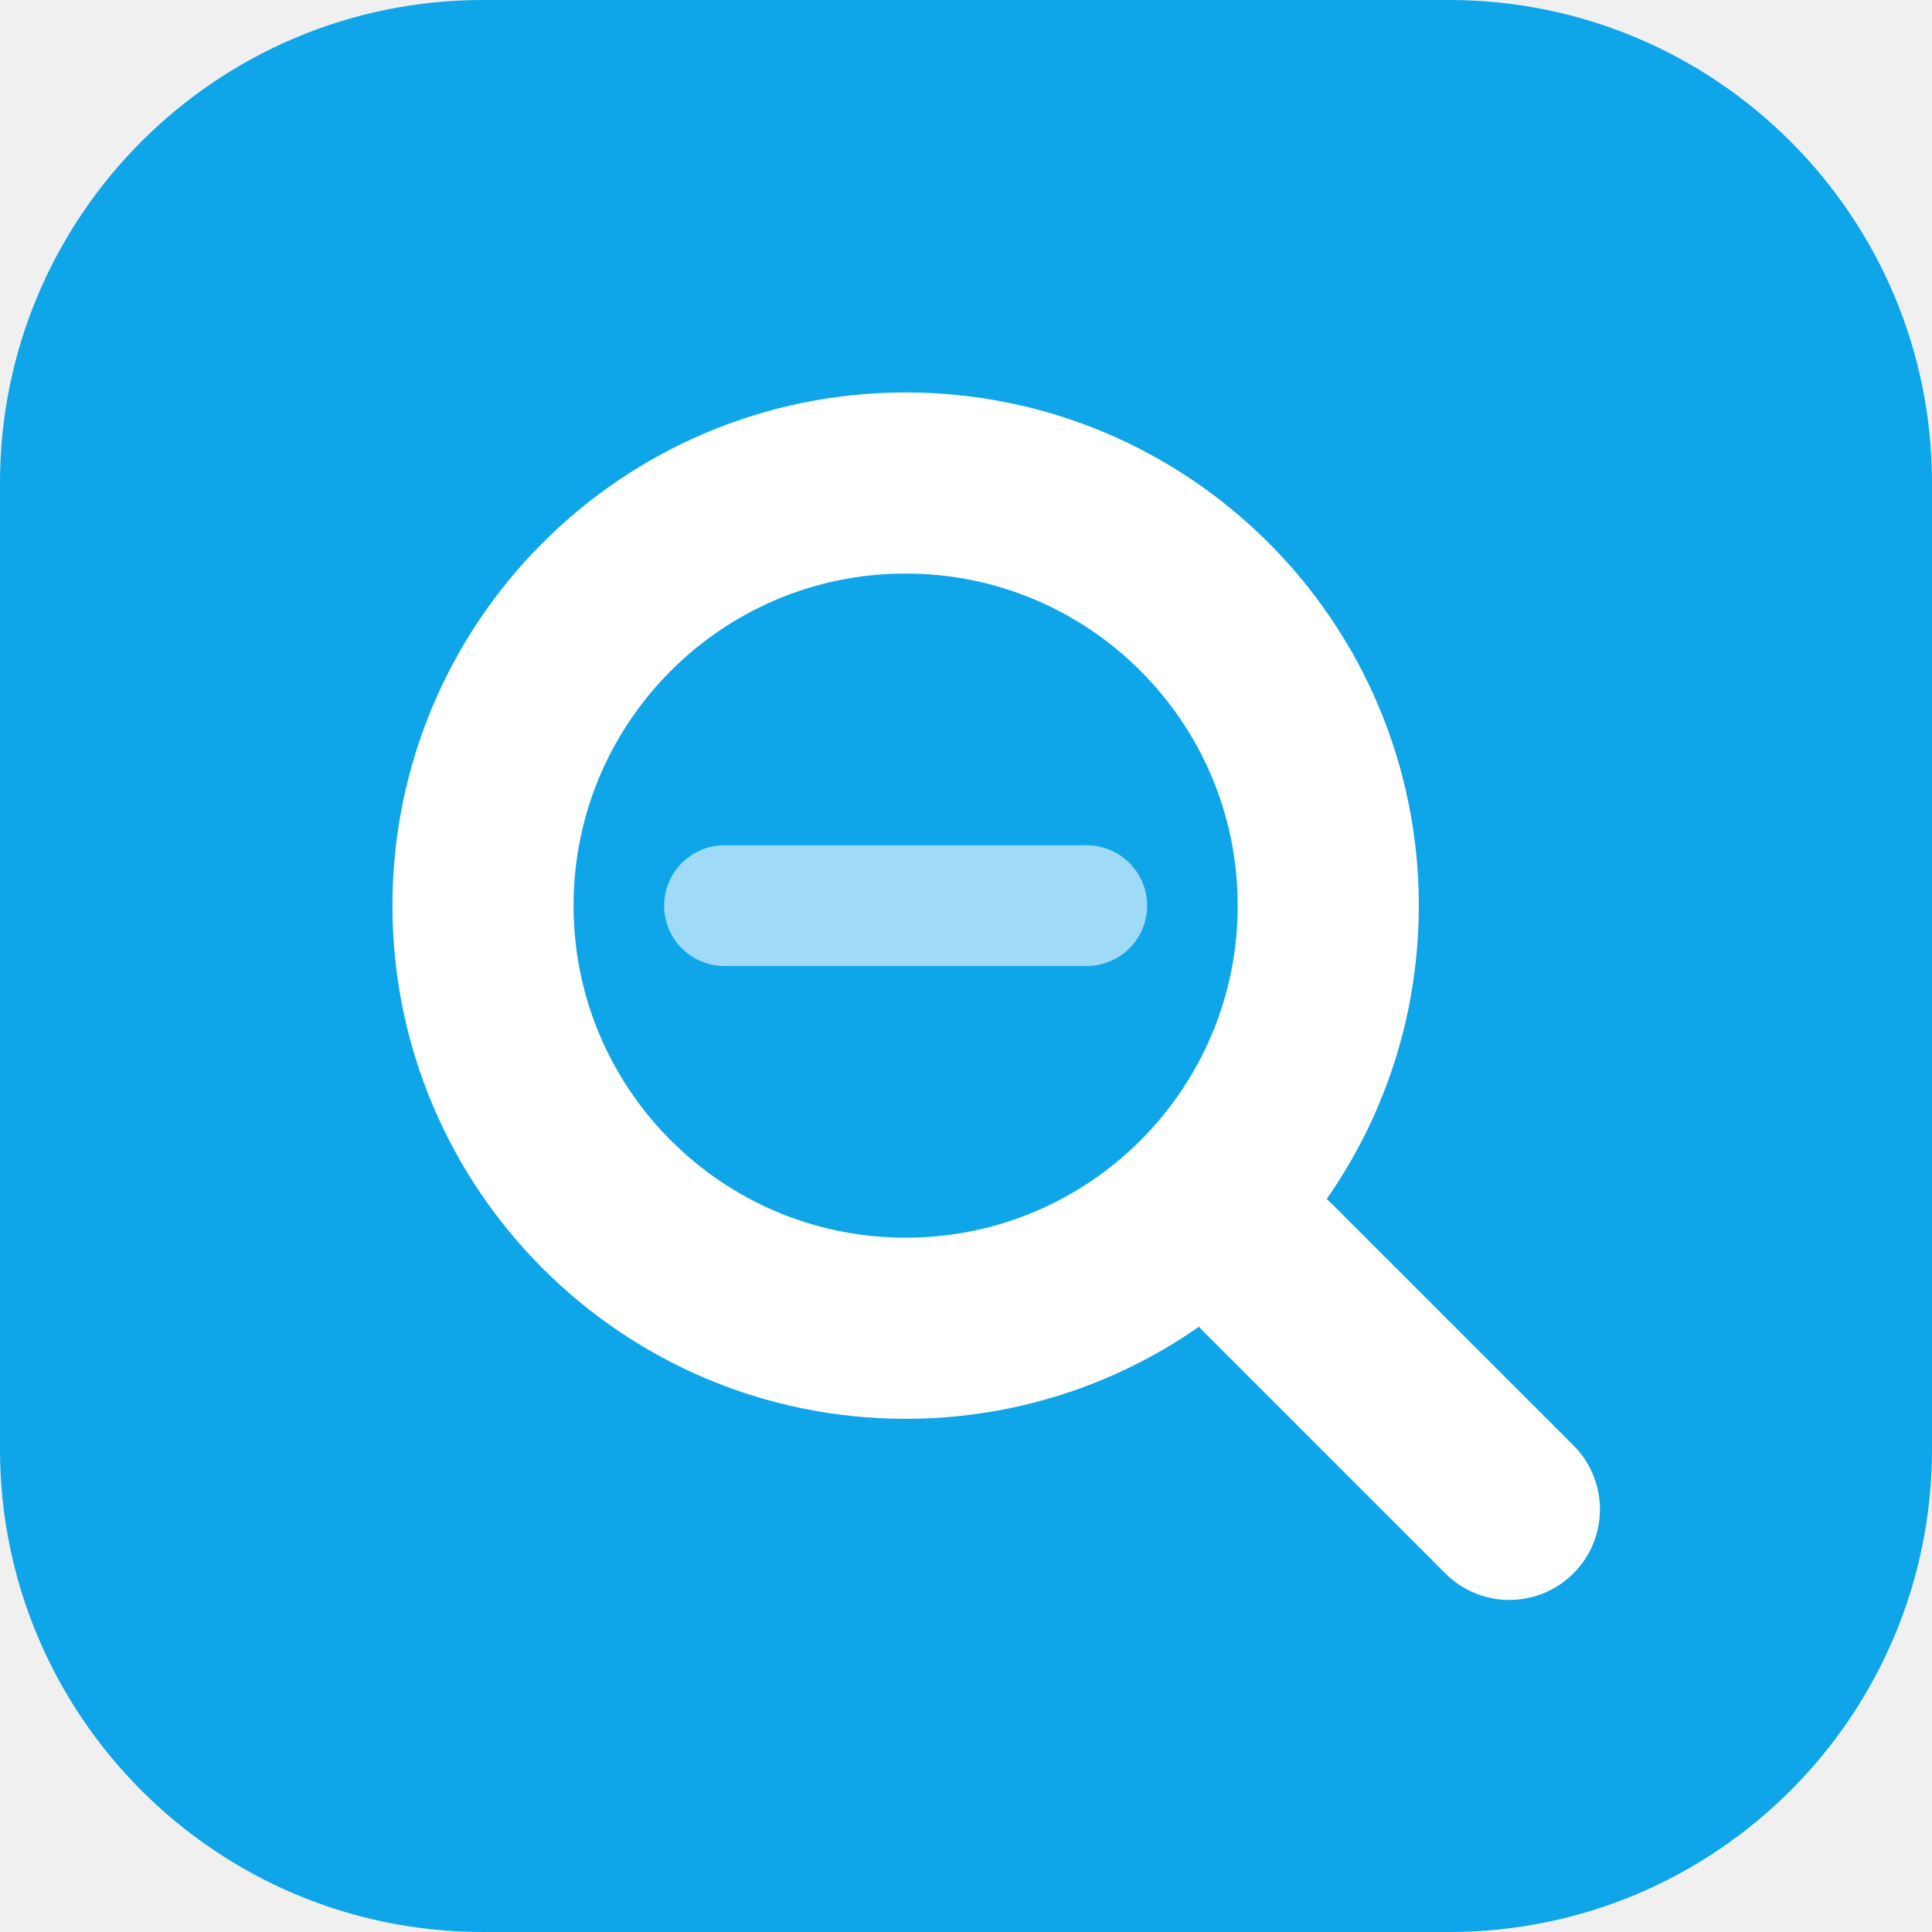
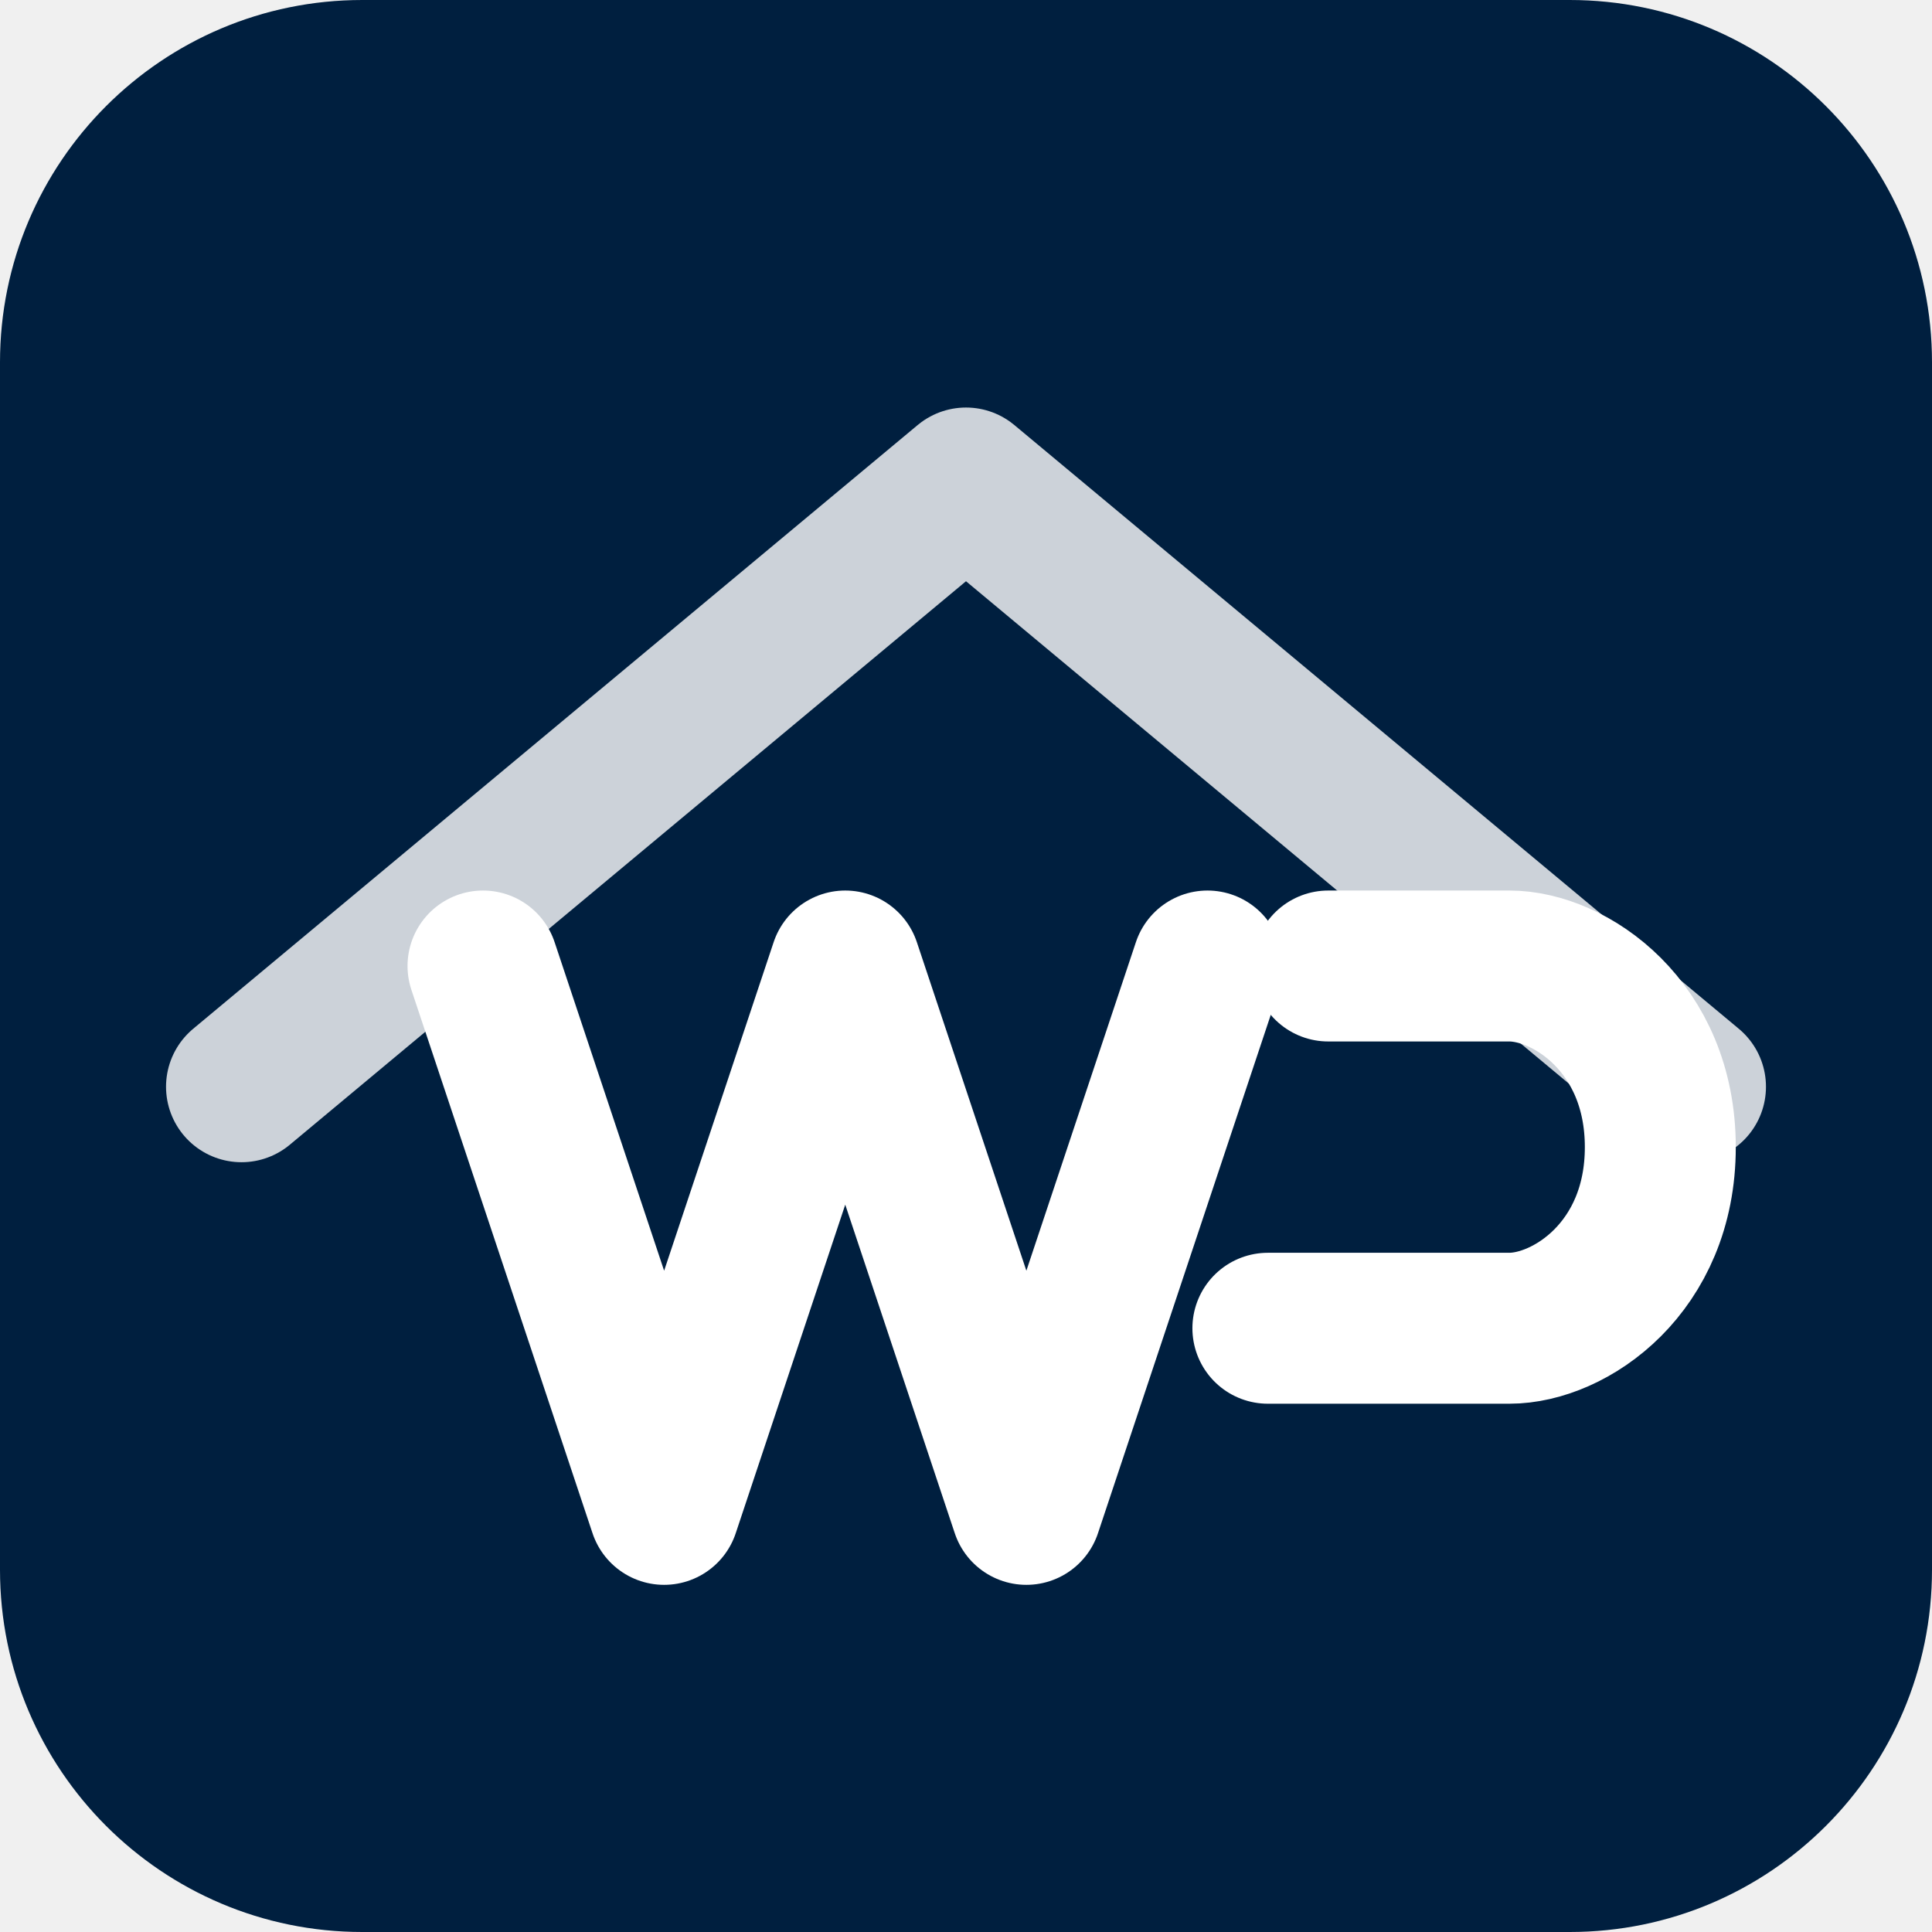
<svg xmlns="http://www.w3.org/2000/svg" width="32" height="32" viewBox="0 0 32 32" fill="none">
-   <rect width="32" height="32" rx="8" fill="#0EA5E9" />
-   <path d="M21 21L25 25" stroke="white" stroke-width="3" stroke-linecap="round" />
-   <circle cx="15" cy="15" r="7" stroke="white" stroke-width="3" />
-   <path d="M12 15L18 15" stroke="white" stroke-width="2" stroke-linecap="round" opacity="0.6" />
+   <rect width="32" height="32" rx="6" fill="#001F3F" />
+   <path d="M4 18L16 8L28 18" stroke="white" stroke-width="2.5" stroke-linecap="round" stroke-linejoin="round" opacity="0.8" />
+   <path d="M8 16L11 25L14 16L17 25L20 16" stroke="white" stroke-width="2.5" stroke-linecap="round" stroke-linejoin="round" />
+   <path d="M22 16H25C26 16 27.5 17 27.5 19C27.5 21 26 22 25 22H21" stroke="white" stroke-width="2.5" stroke-linecap="round" stroke-linejoin="round" />
</svg>
